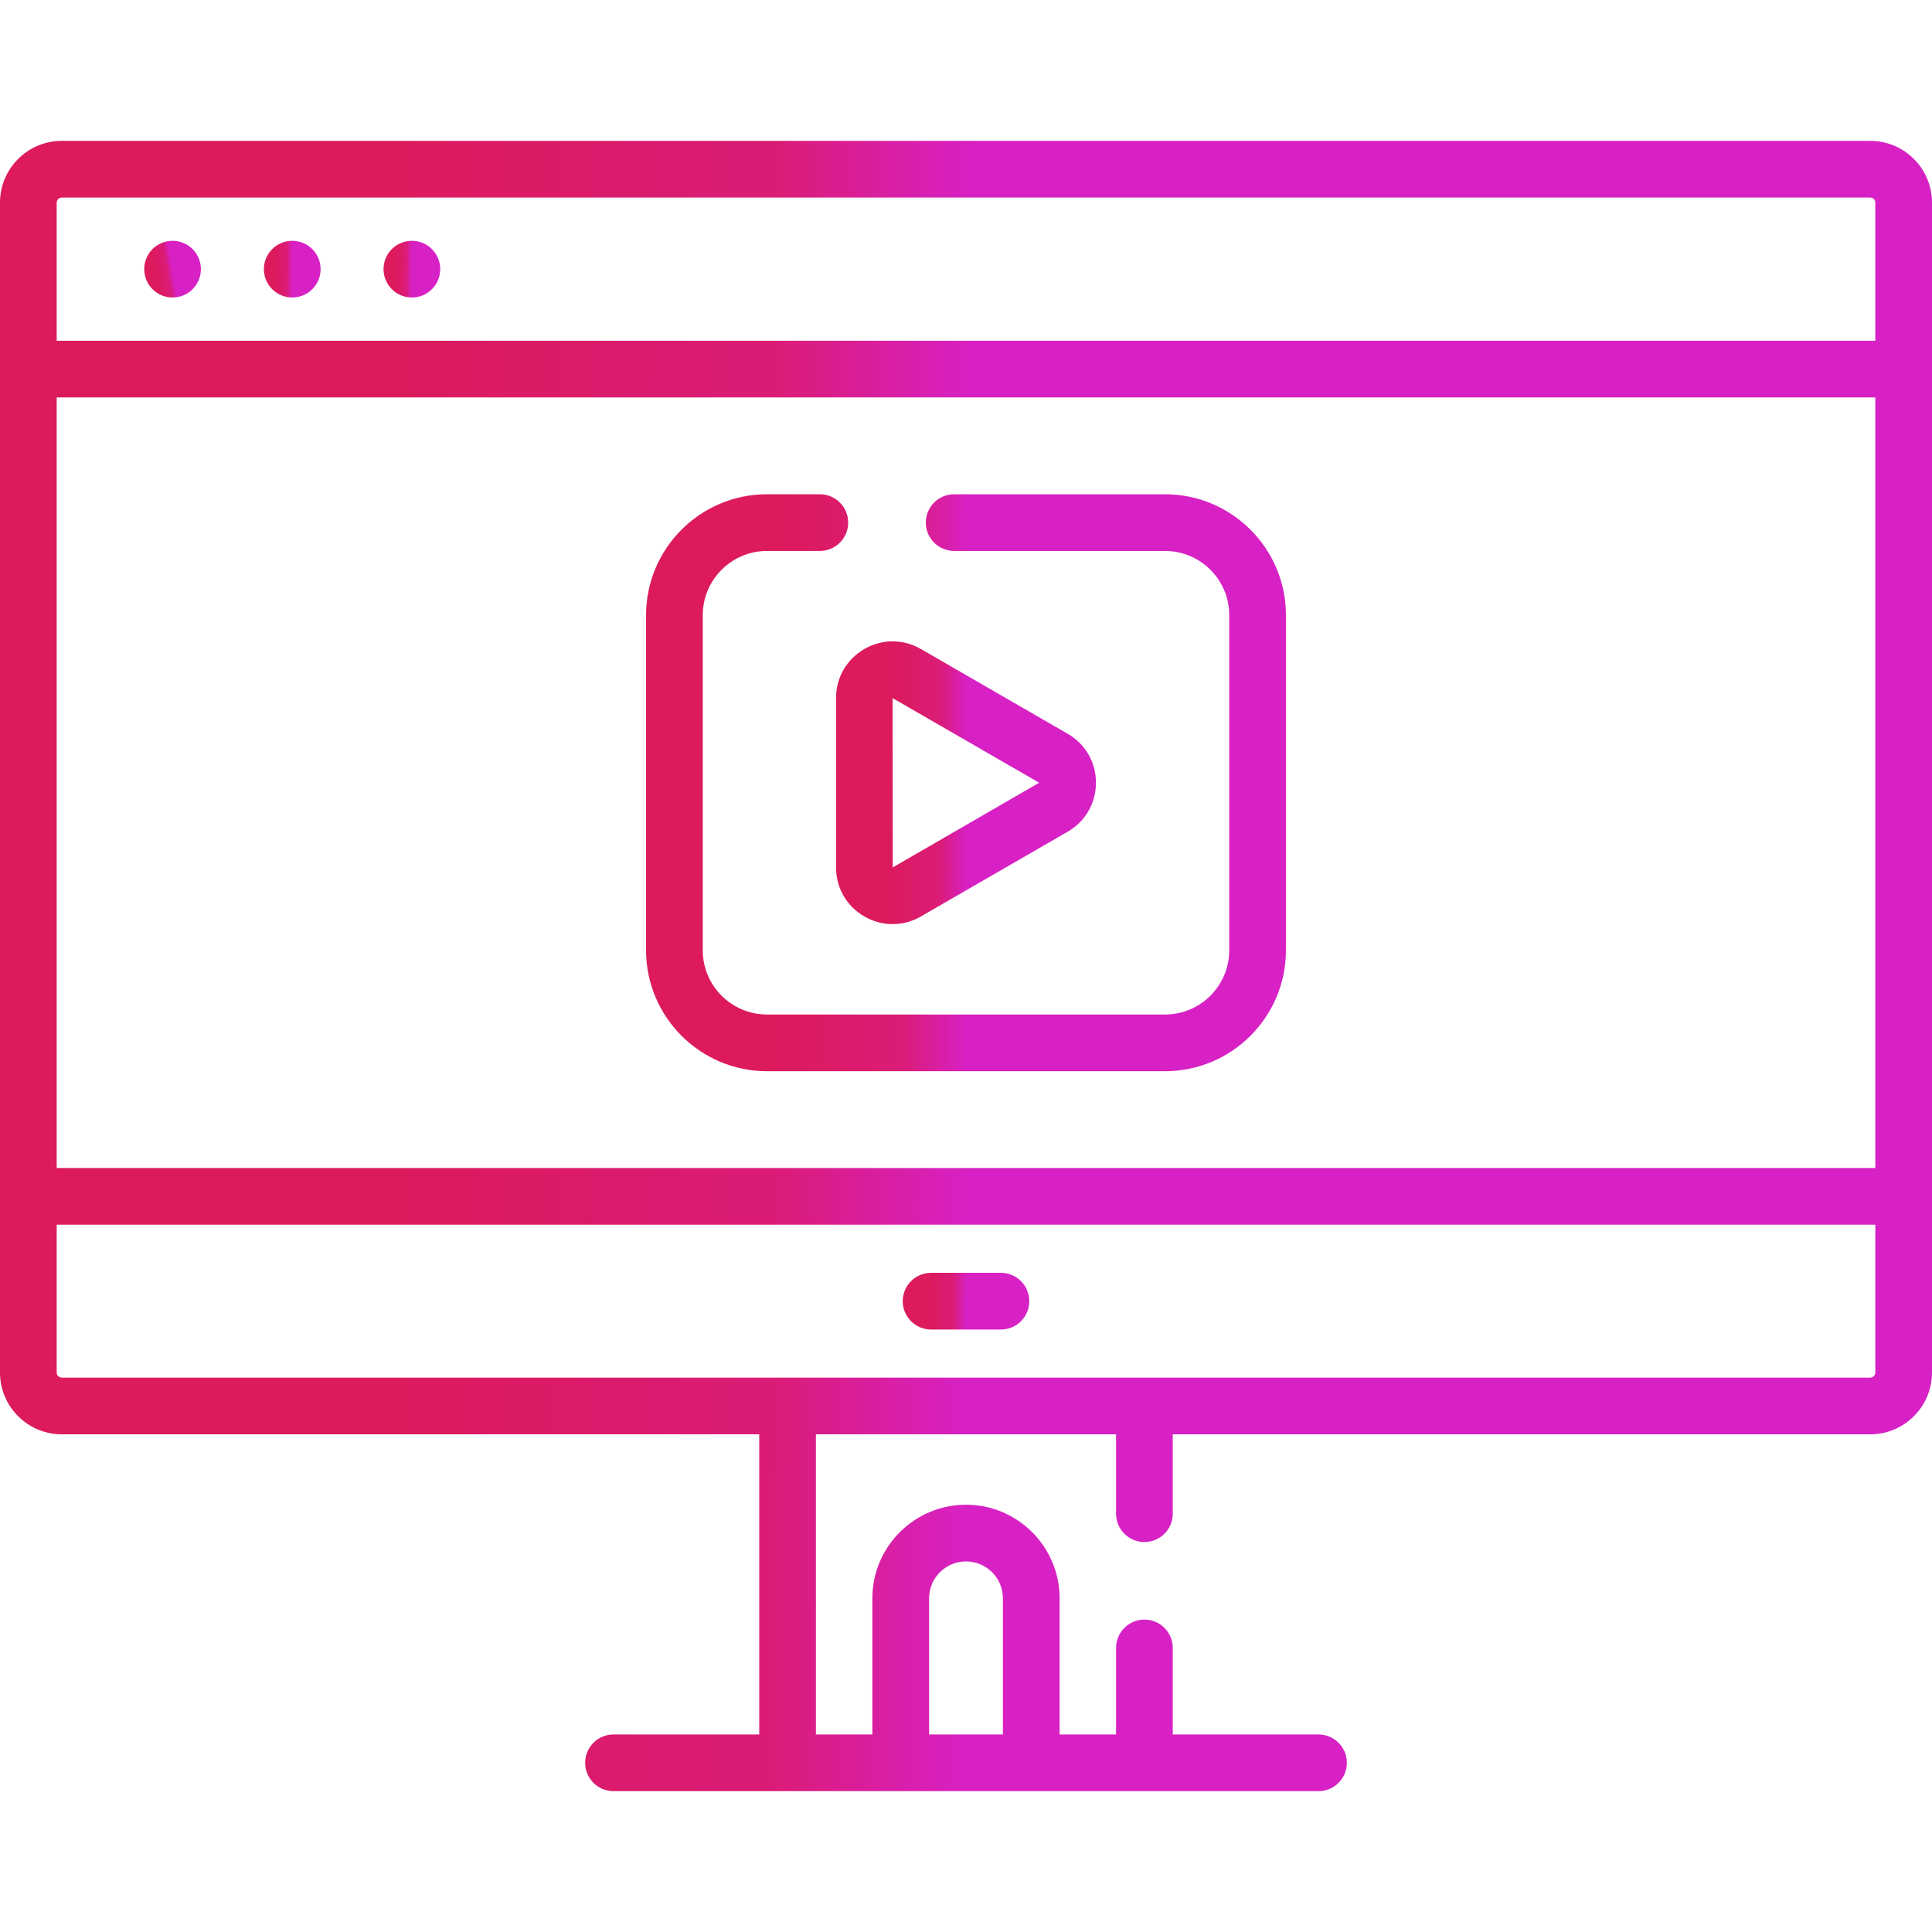
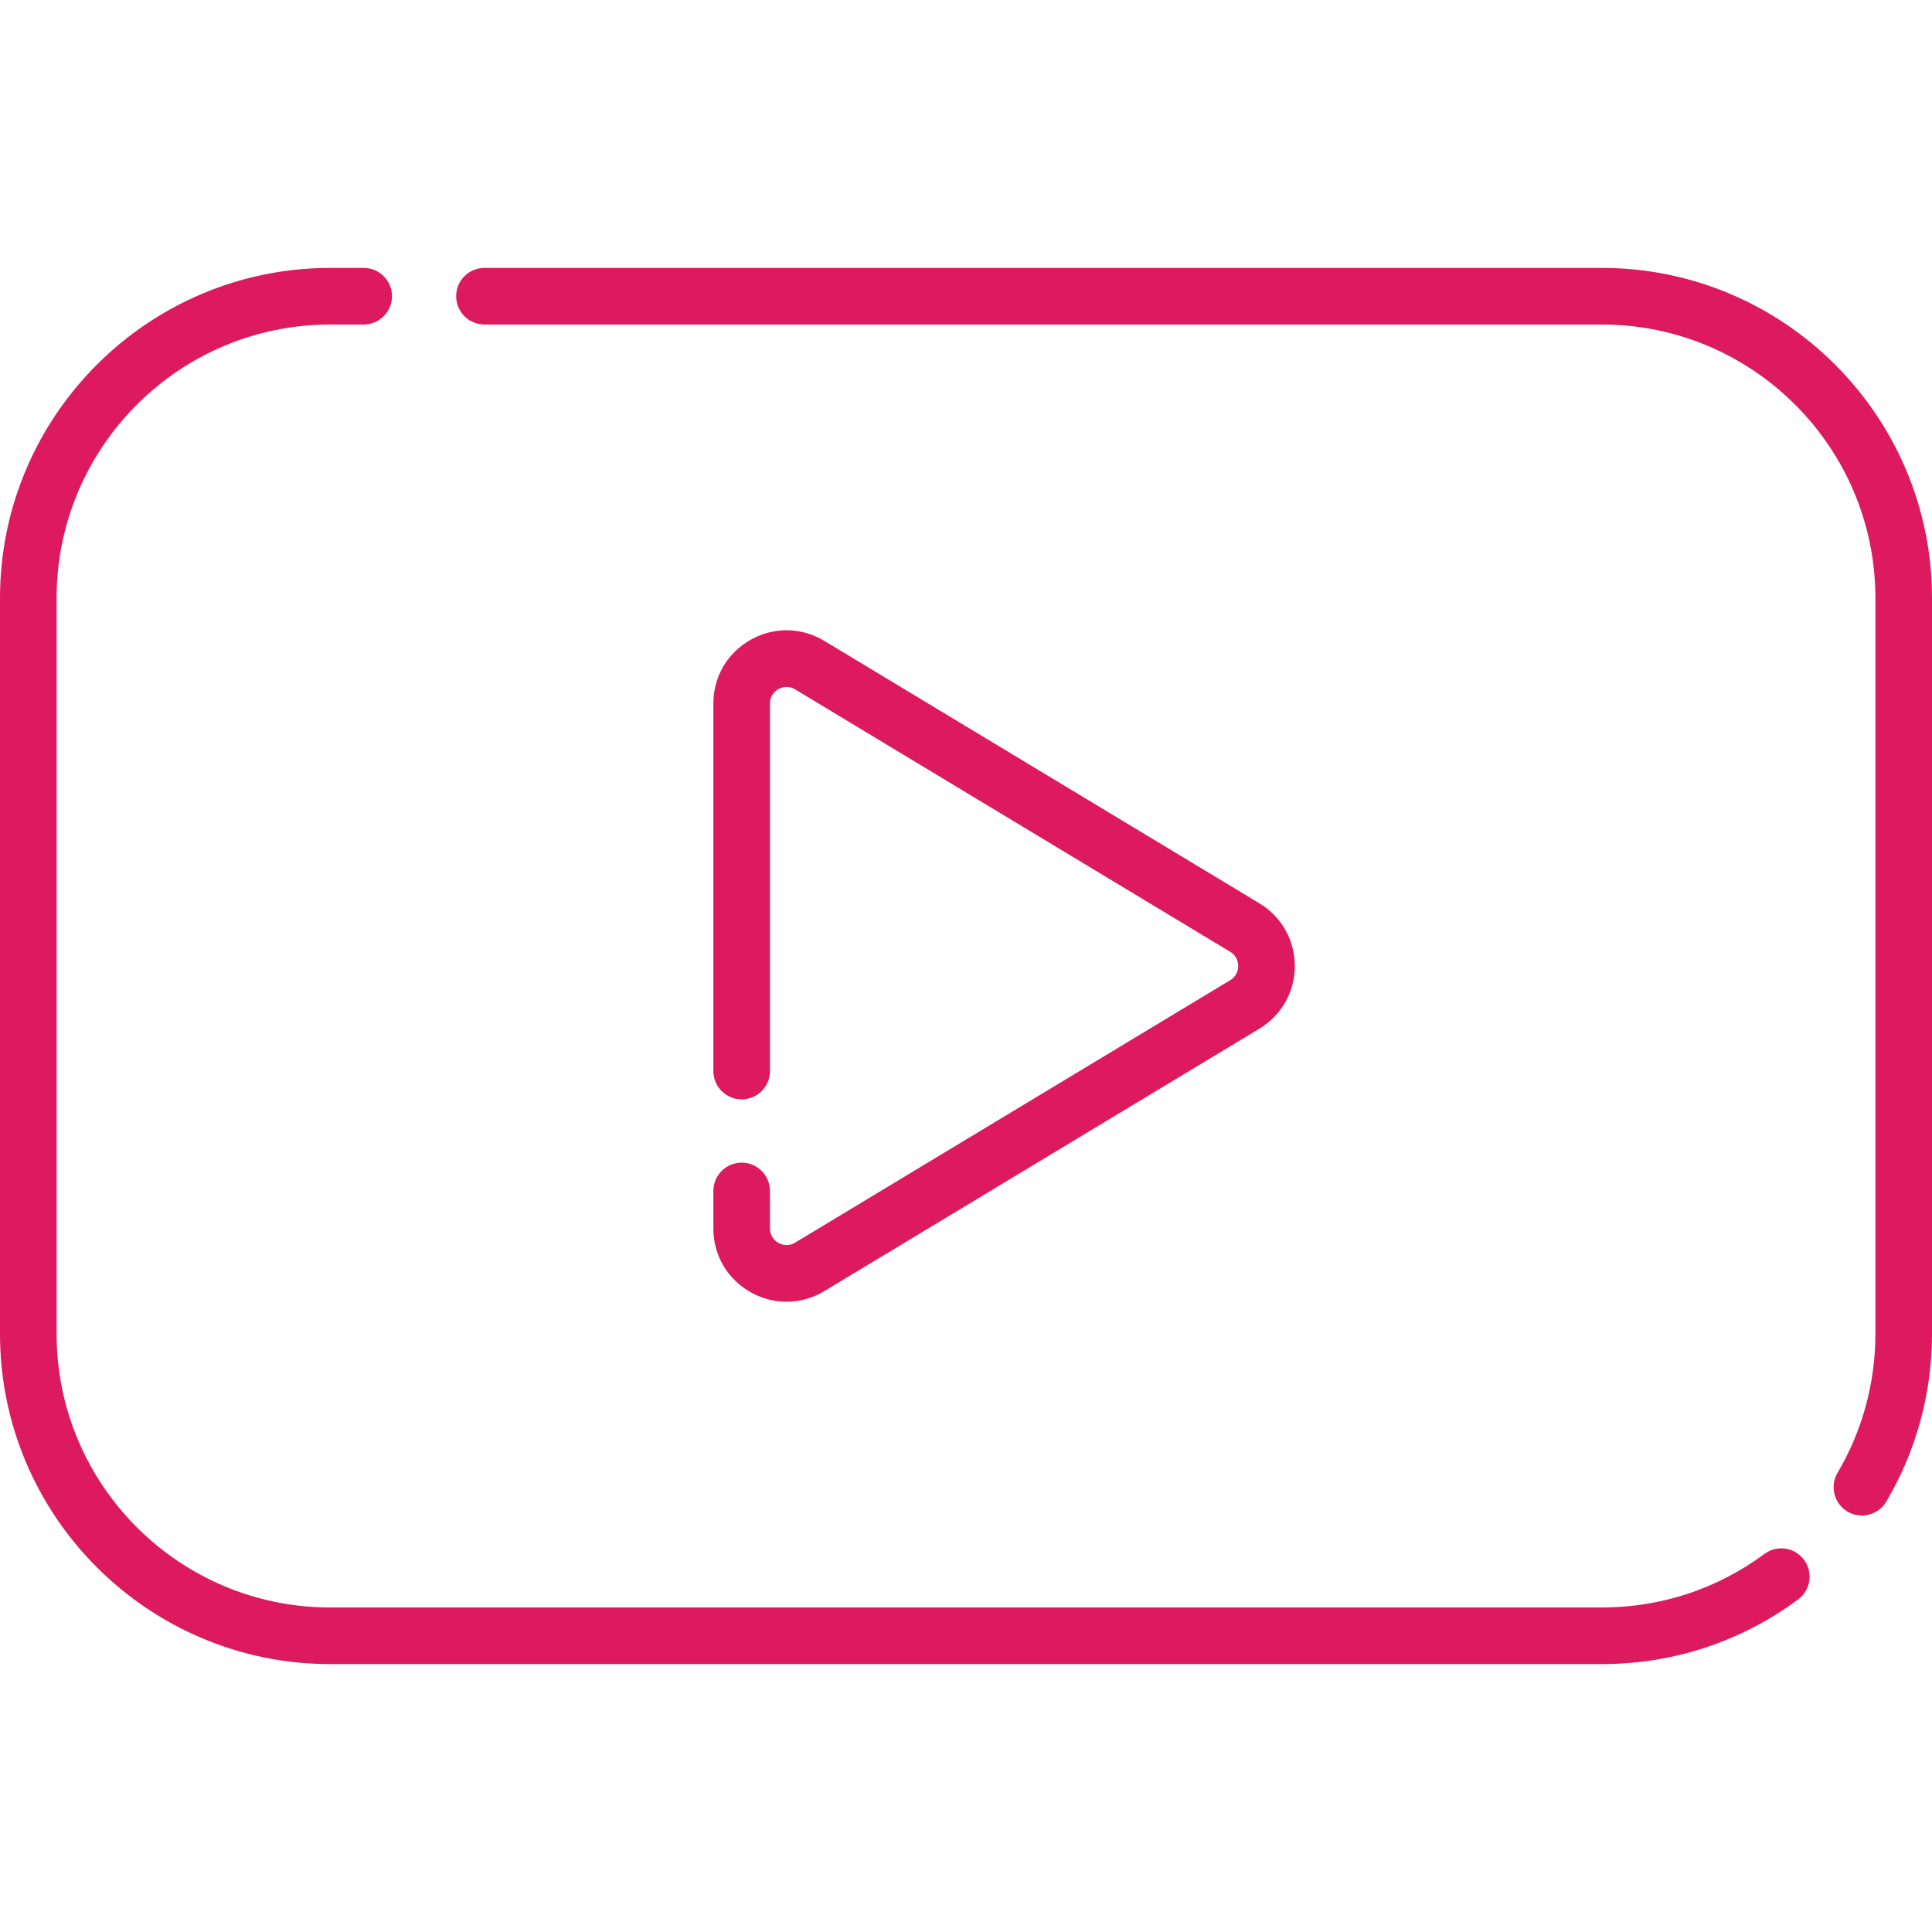
<svg xmlns="http://www.w3.org/2000/svg" width="64" height="64" viewBox="0 0 64 64" fill="none">
-   <path d="M30.843 44.042H33.157C33.675 44.042 34.096 43.621 34.096 43.103C34.096 42.584 33.675 42.164 33.157 42.164H30.843C30.325 42.164 29.904 42.584 29.904 43.103C29.904 43.621 30.325 44.042 30.843 44.042Z" fill="url(#paint0_linear_134_9276)" />
-   <path d="M61.953 4.666H2.047C0.918 4.666 0 5.584 0 6.713V45.467C0 46.595 0.918 47.514 2.047 47.514H25.151V57.456H20.323C19.805 57.456 19.384 57.877 19.384 58.395C19.384 58.914 19.805 59.334 20.323 59.334H43.677C44.195 59.334 44.616 58.914 44.616 58.395C44.616 57.877 44.195 57.456 43.677 57.456H38.849V54.59C38.849 54.072 38.429 53.651 37.91 53.651C37.392 53.651 36.971 54.072 36.971 54.59V57.456H35.101V52.947C35.101 51.237 33.71 49.846 32 49.846C30.29 49.846 28.898 51.237 28.898 52.947V57.456H27.028V47.514H36.971V50.143C36.971 50.662 37.392 51.082 37.91 51.082C38.429 51.082 38.849 50.662 38.849 50.143V47.514H61.953C63.082 47.514 64 46.595 64 45.467V6.713C64 5.584 63.082 4.666 61.953 4.666ZM30.777 52.947C30.777 52.273 31.325 51.724 32 51.724C32.675 51.724 33.223 52.273 33.223 52.947V57.456H30.777V52.947H30.777ZM62.122 45.467C62.122 45.56 62.046 45.636 61.953 45.636H2.047C1.954 45.636 1.878 45.56 1.878 45.467V40.57H62.122V45.467ZM62.122 38.692H1.878V13.166H62.122V38.692ZM62.122 11.288H1.878V6.713C1.878 6.619 1.954 6.544 2.047 6.544H61.953C62.046 6.544 62.122 6.619 62.122 6.713V11.288Z" fill="url(#paint1_linear_134_9276)" />
-   <path d="M25.406 35.485H38.594C40.801 35.485 42.598 33.689 42.598 31.481V20.377C42.598 18.169 40.801 16.373 38.594 16.373H31.608C31.09 16.373 30.669 16.793 30.669 17.312C30.669 17.831 31.09 18.251 31.608 18.251H38.594C39.766 18.251 40.72 19.205 40.72 20.377V31.481C40.72 32.653 39.766 33.607 38.594 33.607H25.406C24.234 33.607 23.28 32.653 23.28 31.481V20.377C23.28 19.205 24.234 18.251 25.406 18.251H27.158C27.676 18.251 28.097 17.831 28.097 17.312C28.097 16.793 27.676 16.373 27.158 16.373H25.406C23.198 16.373 21.402 18.169 21.402 20.377V31.481C21.402 33.689 23.199 35.485 25.406 35.485Z" fill="url(#paint2_linear_134_9276)" />
-   <path d="M27.695 28.735C27.695 29.413 28.046 30.02 28.633 30.358C28.926 30.528 29.248 30.613 29.57 30.613C29.892 30.613 30.214 30.528 30.507 30.358L35.367 27.552C35.954 27.213 36.305 26.607 36.305 25.929C36.305 25.251 35.954 24.644 35.367 24.306L30.507 21.5C29.92 21.161 29.219 21.161 28.633 21.5C28.046 21.838 27.695 22.445 27.695 23.123V28.735ZM34.423 25.929L29.573 28.735L29.568 23.126L34.423 25.929Z" fill="url(#paint3_linear_134_9276)" />
-   <path d="M5.867 9.843C6.379 9.76 6.726 9.278 6.643 8.766C6.56 8.254 6.078 7.906 5.566 7.989C5.054 8.072 4.707 8.554 4.79 9.066C4.873 9.578 5.355 9.926 5.867 9.843Z" fill="url(#paint4_linear_134_9276)" />
-   <path d="M9.681 9.855C10.2 9.855 10.62 9.434 10.62 8.916C10.62 8.397 10.2 7.977 9.681 7.977C9.163 7.977 8.742 8.397 8.742 8.916C8.742 9.434 9.163 9.855 9.681 9.855Z" fill="url(#paint5_linear_134_9276)" />
-   <path d="M13.644 9.855C14.162 9.855 14.583 9.434 14.583 8.916C14.583 8.397 14.162 7.977 13.644 7.977C13.125 7.977 12.705 8.397 12.705 8.916C12.705 9.434 13.125 9.855 13.644 9.855Z" fill="url(#paint6_linear_134_9276)" />
-   <defs>
-     <linearGradient id="paint0_linear_134_9276" x1="30.75" y1="43.103" x2="32.006" y2="43.111" gradientUnits="userSpaceOnUse">
-       <stop stop-color="#DC1A5D" />
-       <stop offset="0.667" stop-color="#DB1C77" />
-       <stop offset="1" stop-color="#D721C4" />
-     </linearGradient>
-     <linearGradient id="paint1_linear_134_9276" x1="12.905" y1="32" x2="32.098" y2="32.069" gradientUnits="userSpaceOnUse">
-       <stop stop-color="#DC1A5D" />
-       <stop offset="0.667" stop-color="#DB1C77" />
-       <stop offset="1" stop-color="#D721C4" />
-     </linearGradient>
-     <linearGradient id="paint2_linear_134_9276" x1="25.676" y1="25.929" x2="32.032" y2="25.951" gradientUnits="userSpaceOnUse">
-       <stop stop-color="#DC1A5D" />
-       <stop offset="0.667" stop-color="#DB1C77" />
-       <stop offset="1" stop-color="#D721C4" />
-     </linearGradient>
-     <linearGradient id="paint3_linear_134_9276" x1="29.431" y1="25.929" x2="32.013" y2="25.936" gradientUnits="userSpaceOnUse">
-       <stop stop-color="#DC1A5D" />
-       <stop offset="0.667" stop-color="#DB1C77" />
-       <stop offset="1" stop-color="#D721C4" />
-     </linearGradient>
-     <linearGradient id="paint4_linear_134_9276" x1="5.163" y1="9.006" x2="5.72" y2="8.917" gradientUnits="userSpaceOnUse">
-       <stop stop-color="#DC1A5D" />
-       <stop offset="0.667" stop-color="#DB1C77" />
-       <stop offset="1" stop-color="#D721C4" />
-     </linearGradient>
-     <linearGradient id="paint5_linear_134_9276" x1="9.121" y1="8.916" x2="9.684" y2="8.918" gradientUnits="userSpaceOnUse">
-       <stop stop-color="#DC1A5D" />
-       <stop offset="0.667" stop-color="#DB1C77" />
-       <stop offset="1" stop-color="#D721C4" />
-     </linearGradient>
-     <linearGradient id="paint6_linear_134_9276" x1="13.084" y1="8.916" x2="13.647" y2="8.918" gradientUnits="userSpaceOnUse">
-       <stop stop-color="#DC1A5D" />
-       <stop offset="0.667" stop-color="#DB1C77" />
-       <stop offset="1" stop-color="#D721C4" />
-     </linearGradient>
-   </defs>
+   <path d="M58.45 51.476C56.882 52.636 55.02 53.25 53.062 53.25H10.938C5.94 53.25 1.875 49.185 1.875 44.188V19.812C1.875 14.815 5.94 10.75 10.938 10.75H12.048C12.566 10.75 12.986 10.33 12.986 9.812C12.986 9.295 12.566 8.875 12.048 8.875H10.938C4.907 8.875 0 13.781 0 19.812V44.188C0 50.218 4.907 55.125 10.938 55.125H53.062C55.424 55.125 57.673 54.384 59.566 52.983C59.982 52.674 60.069 52.087 59.761 51.671C59.453 51.255 58.866 51.167 58.45 51.476Z" fill="#DC1A5D" />
+   <path d="M53.062 8.875H16.048C15.53 8.875 15.111 9.295 15.111 9.812C15.111 10.33 15.53 10.75 16.048 10.75H53.062C58.06 10.75 62.125 14.815 62.125 19.812V44.188C62.125 45.81 61.691 47.401 60.871 48.789C60.608 49.235 60.756 49.81 61.202 50.074C61.352 50.162 61.516 50.204 61.678 50.204C61.998 50.204 62.311 50.039 62.486 49.743C63.477 48.066 64 46.145 64 44.188V19.812C64 13.781 59.093 8.875 53.062 8.875Z" fill="#DC1A5D" />
+   <path d="M24.569 38.514C24.051 38.514 23.631 38.934 23.631 39.452V40.694C23.631 41.58 24.092 42.369 24.863 42.805C25.239 43.017 25.648 43.122 26.056 43.122C26.487 43.122 26.918 43.005 27.307 42.77L41.72 34.076C42.454 33.633 42.892 32.857 42.892 32C42.892 31.143 42.454 30.367 41.72 29.924L27.307 21.23C26.549 20.773 25.635 20.76 24.863 21.195C24.092 21.631 23.631 22.42 23.631 23.306V35.481C23.631 35.998 24.051 36.418 24.569 36.418C25.087 36.418 25.506 35.998 25.506 35.481V23.306C25.506 23.017 25.701 22.875 25.785 22.828C25.869 22.781 26.091 22.686 26.339 22.836L40.752 31.53C40.991 31.674 41.017 31.907 41.017 32C41.017 32.093 40.991 32.325 40.752 32.47L26.339 41.164C26.091 41.313 25.869 41.219 25.785 41.172C25.701 41.124 25.506 40.983 25.506 40.694V39.452C25.506 38.934 25.086 38.514 24.569 38.514Z" fill="#DC1A5D" />
</svg>
